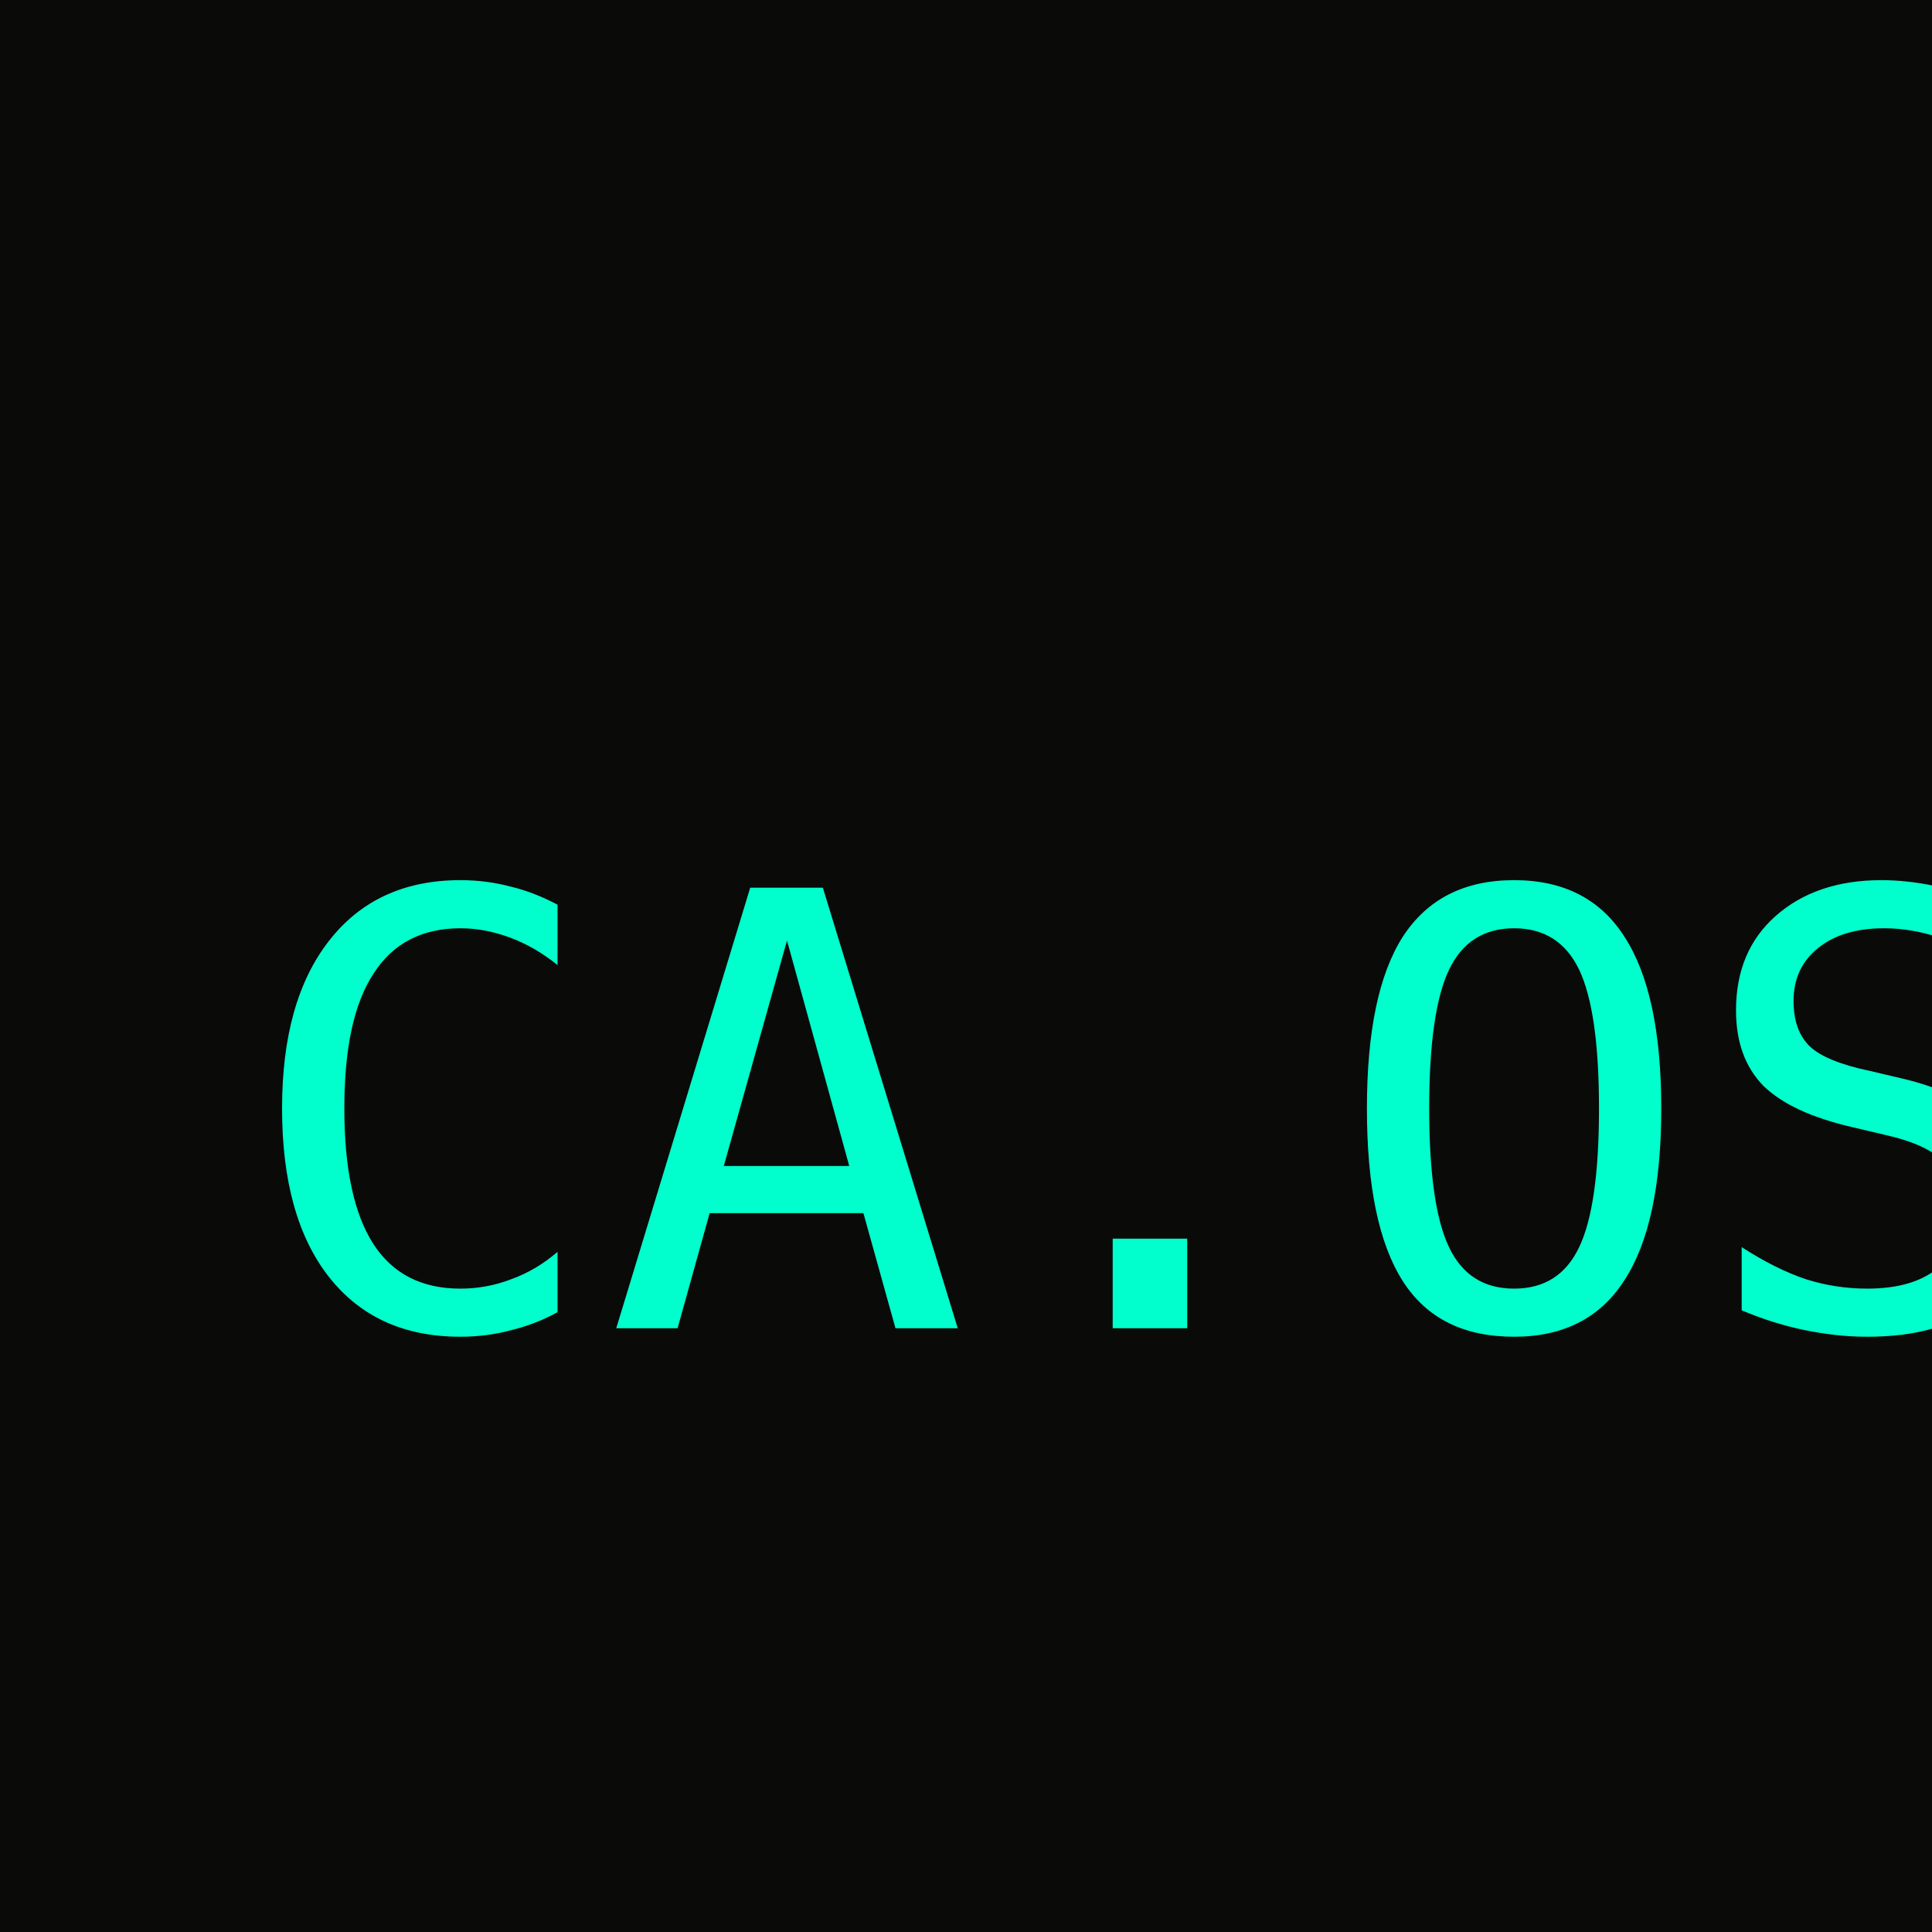
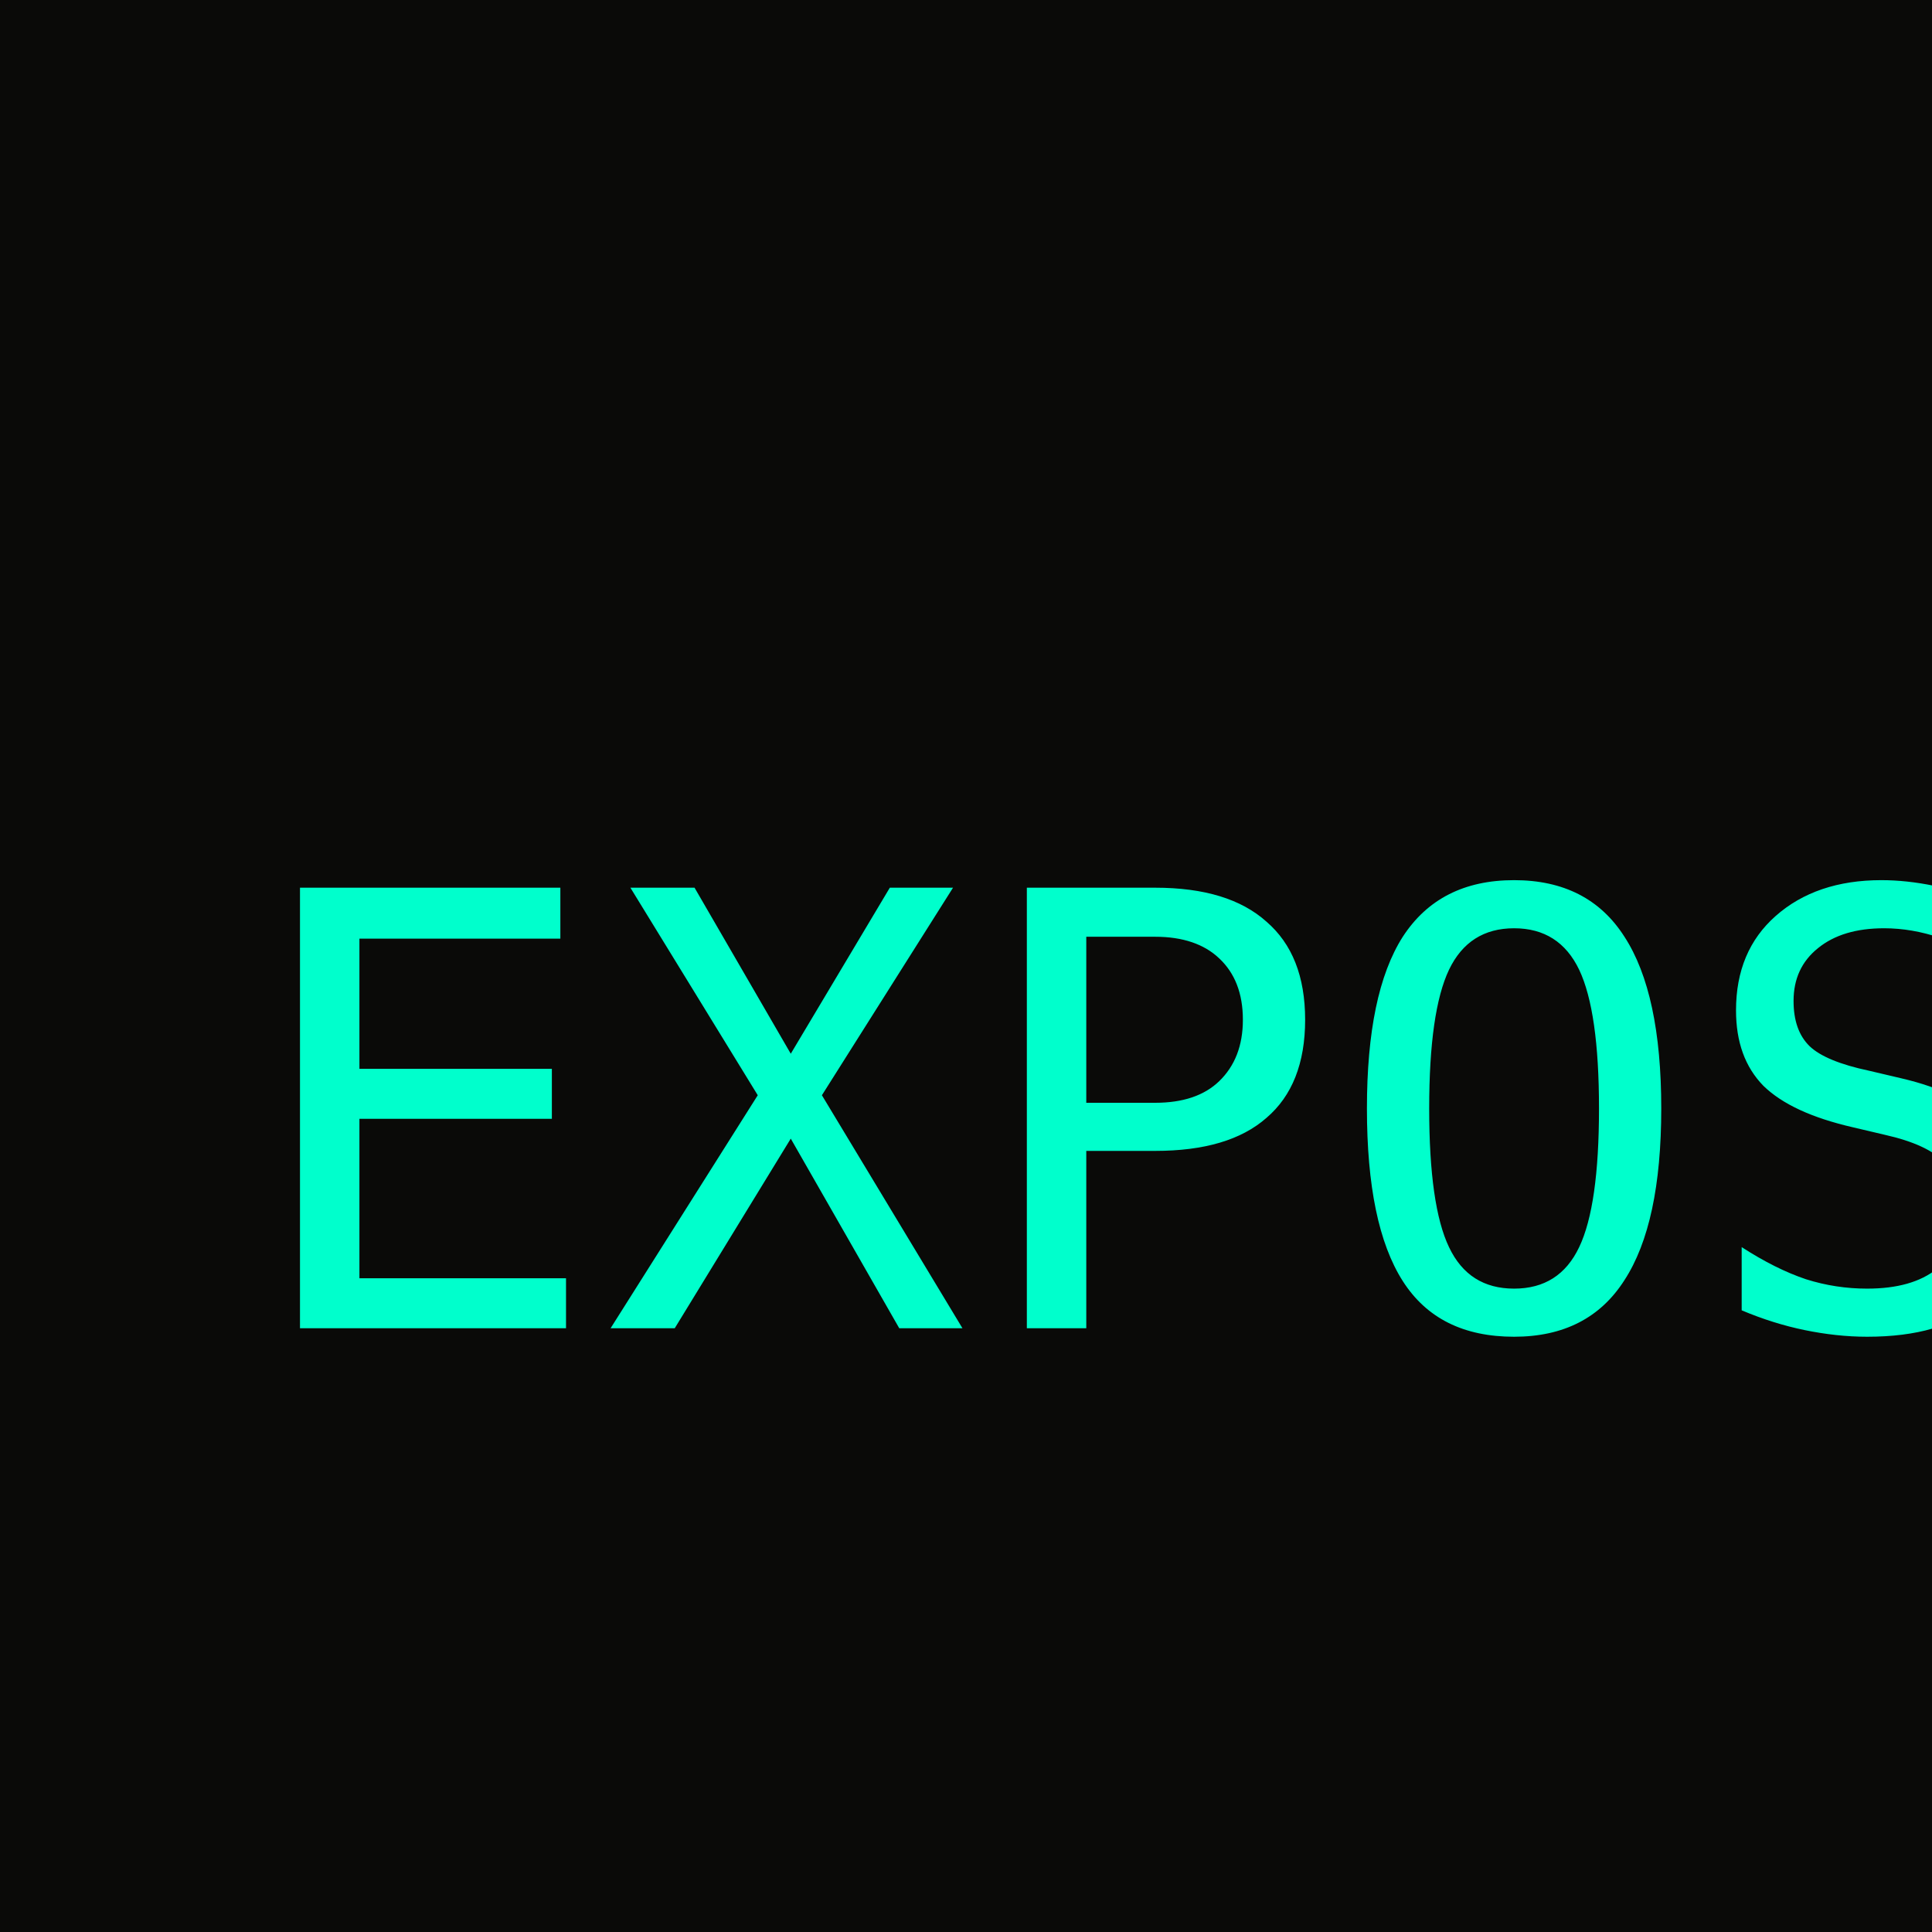
<svg xmlns="http://www.w3.org/2000/svg" viewBox="0 0 32 32" fill="none">
  <rect width="32" height="32" fill="#0A0A08" />
-   <text x="4" y="22" font-family="monospace" font-size="10" fill="#00FFCC">CA.OS</text>
+   <text x="4" y="22" font-family="monospace" font-size="10" fill="#00FFCC">EXPOSED</text>
</svg>
